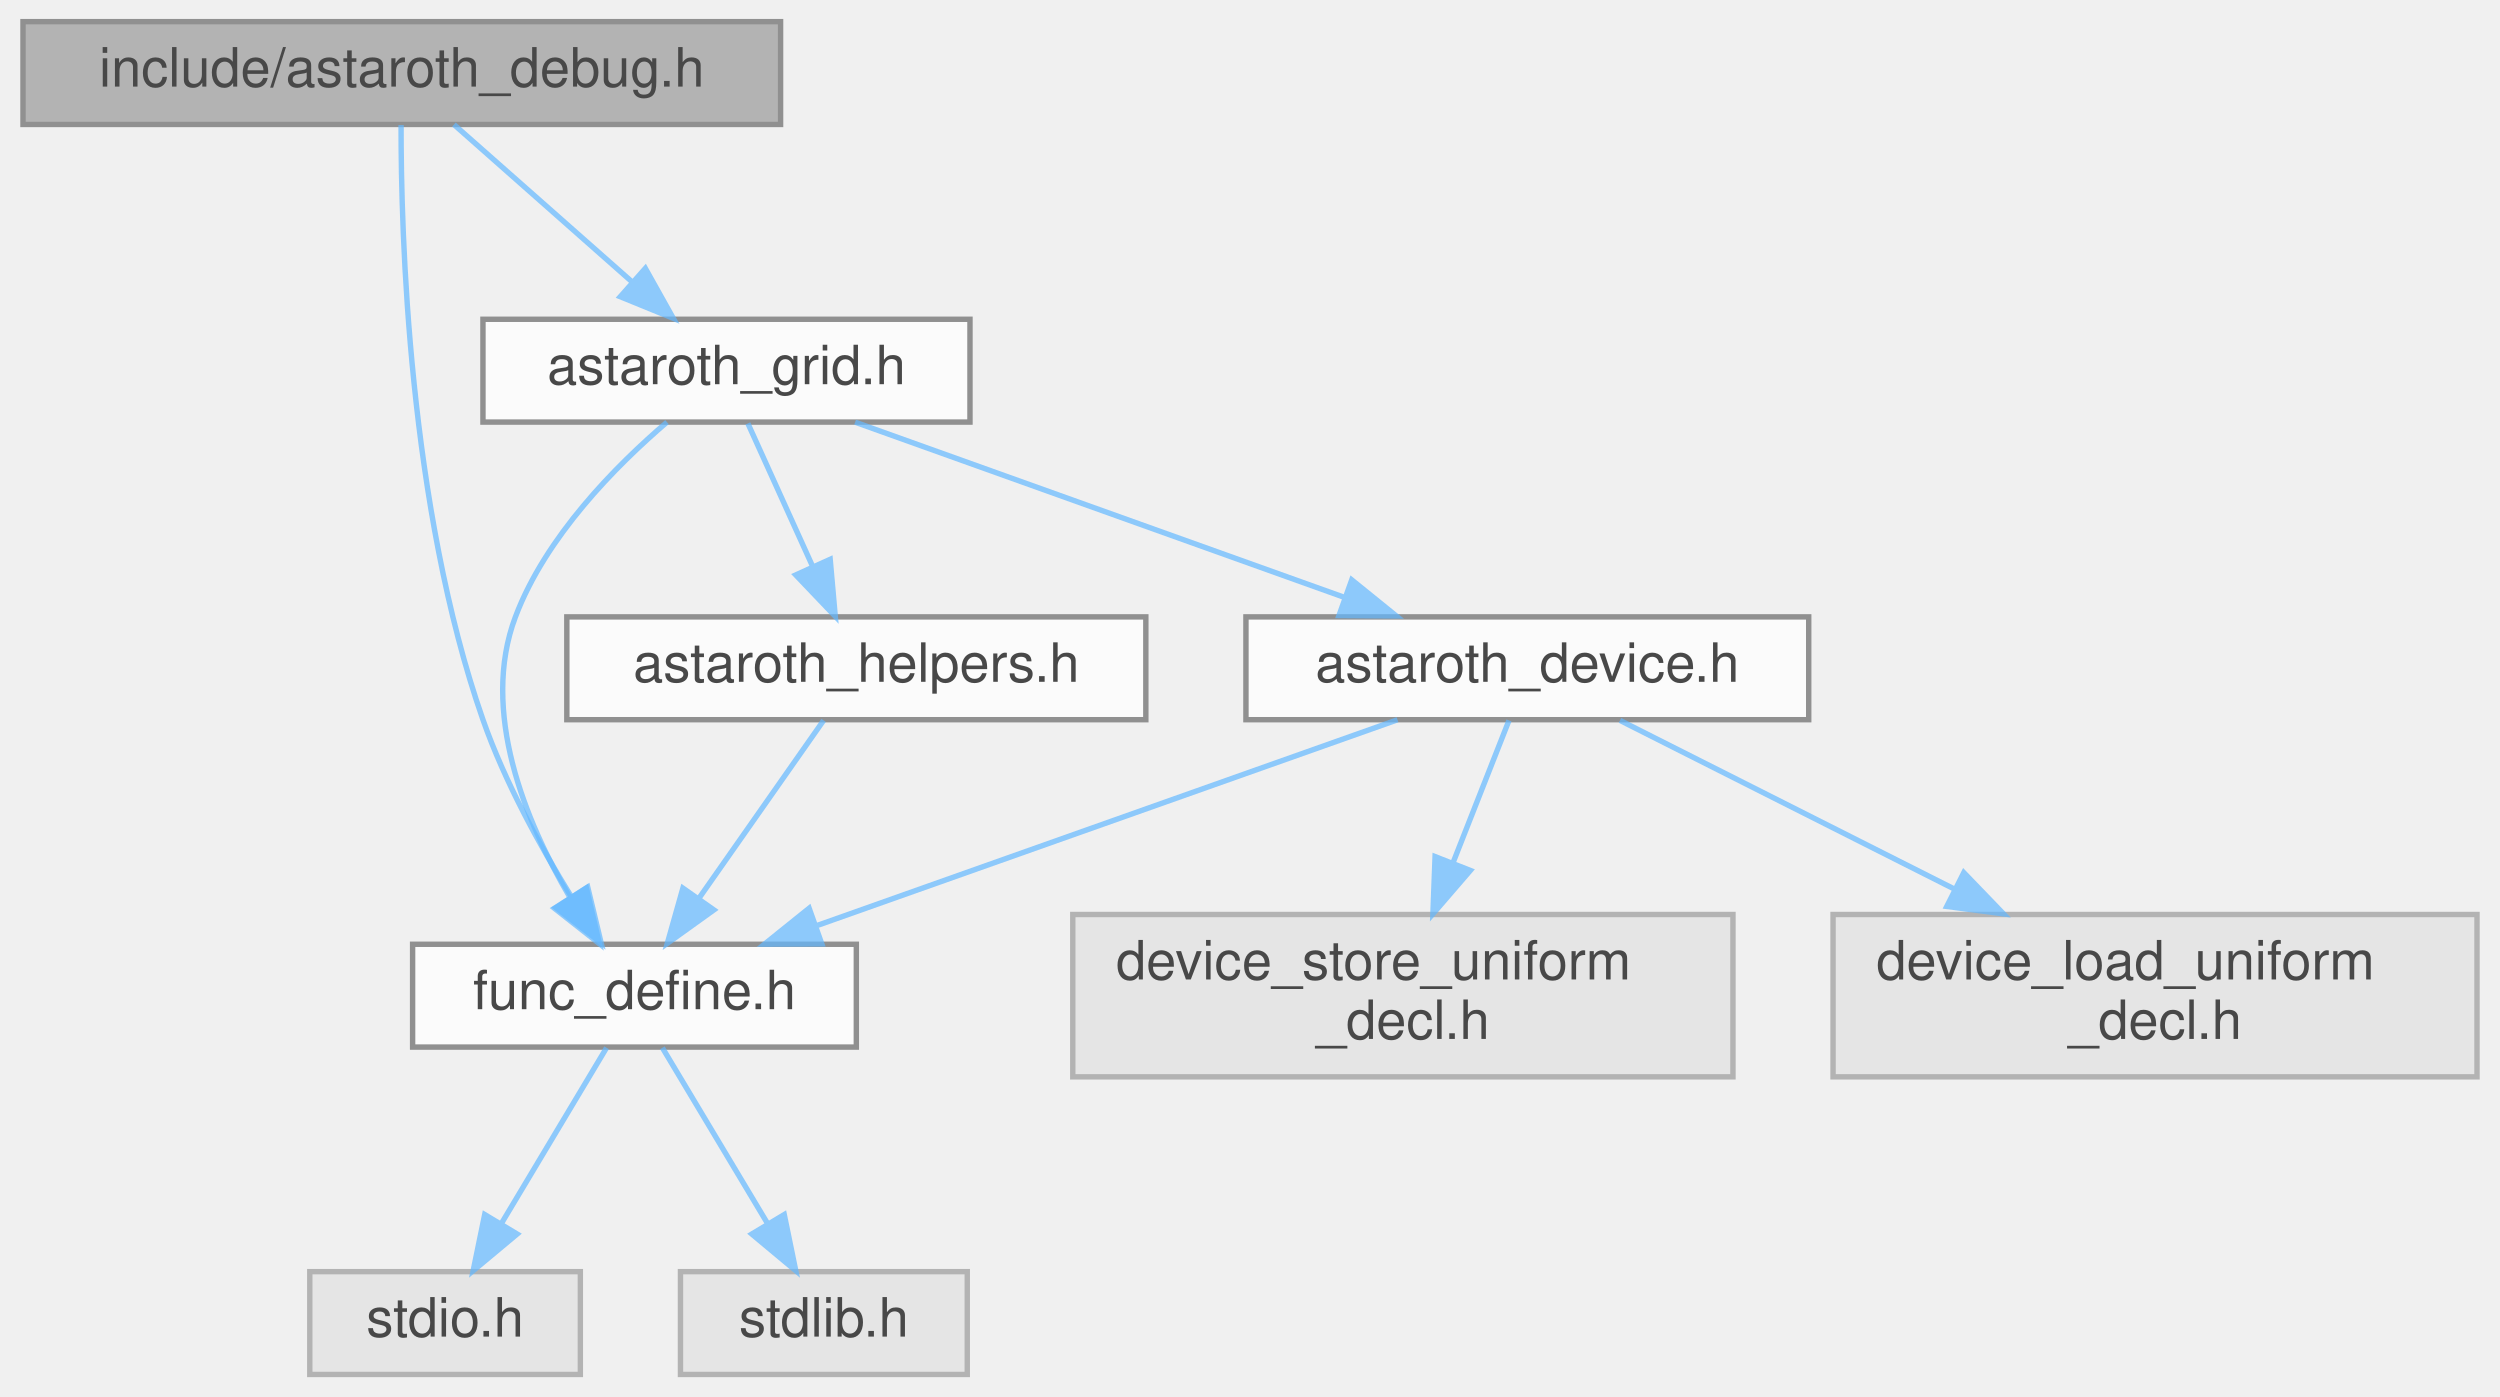
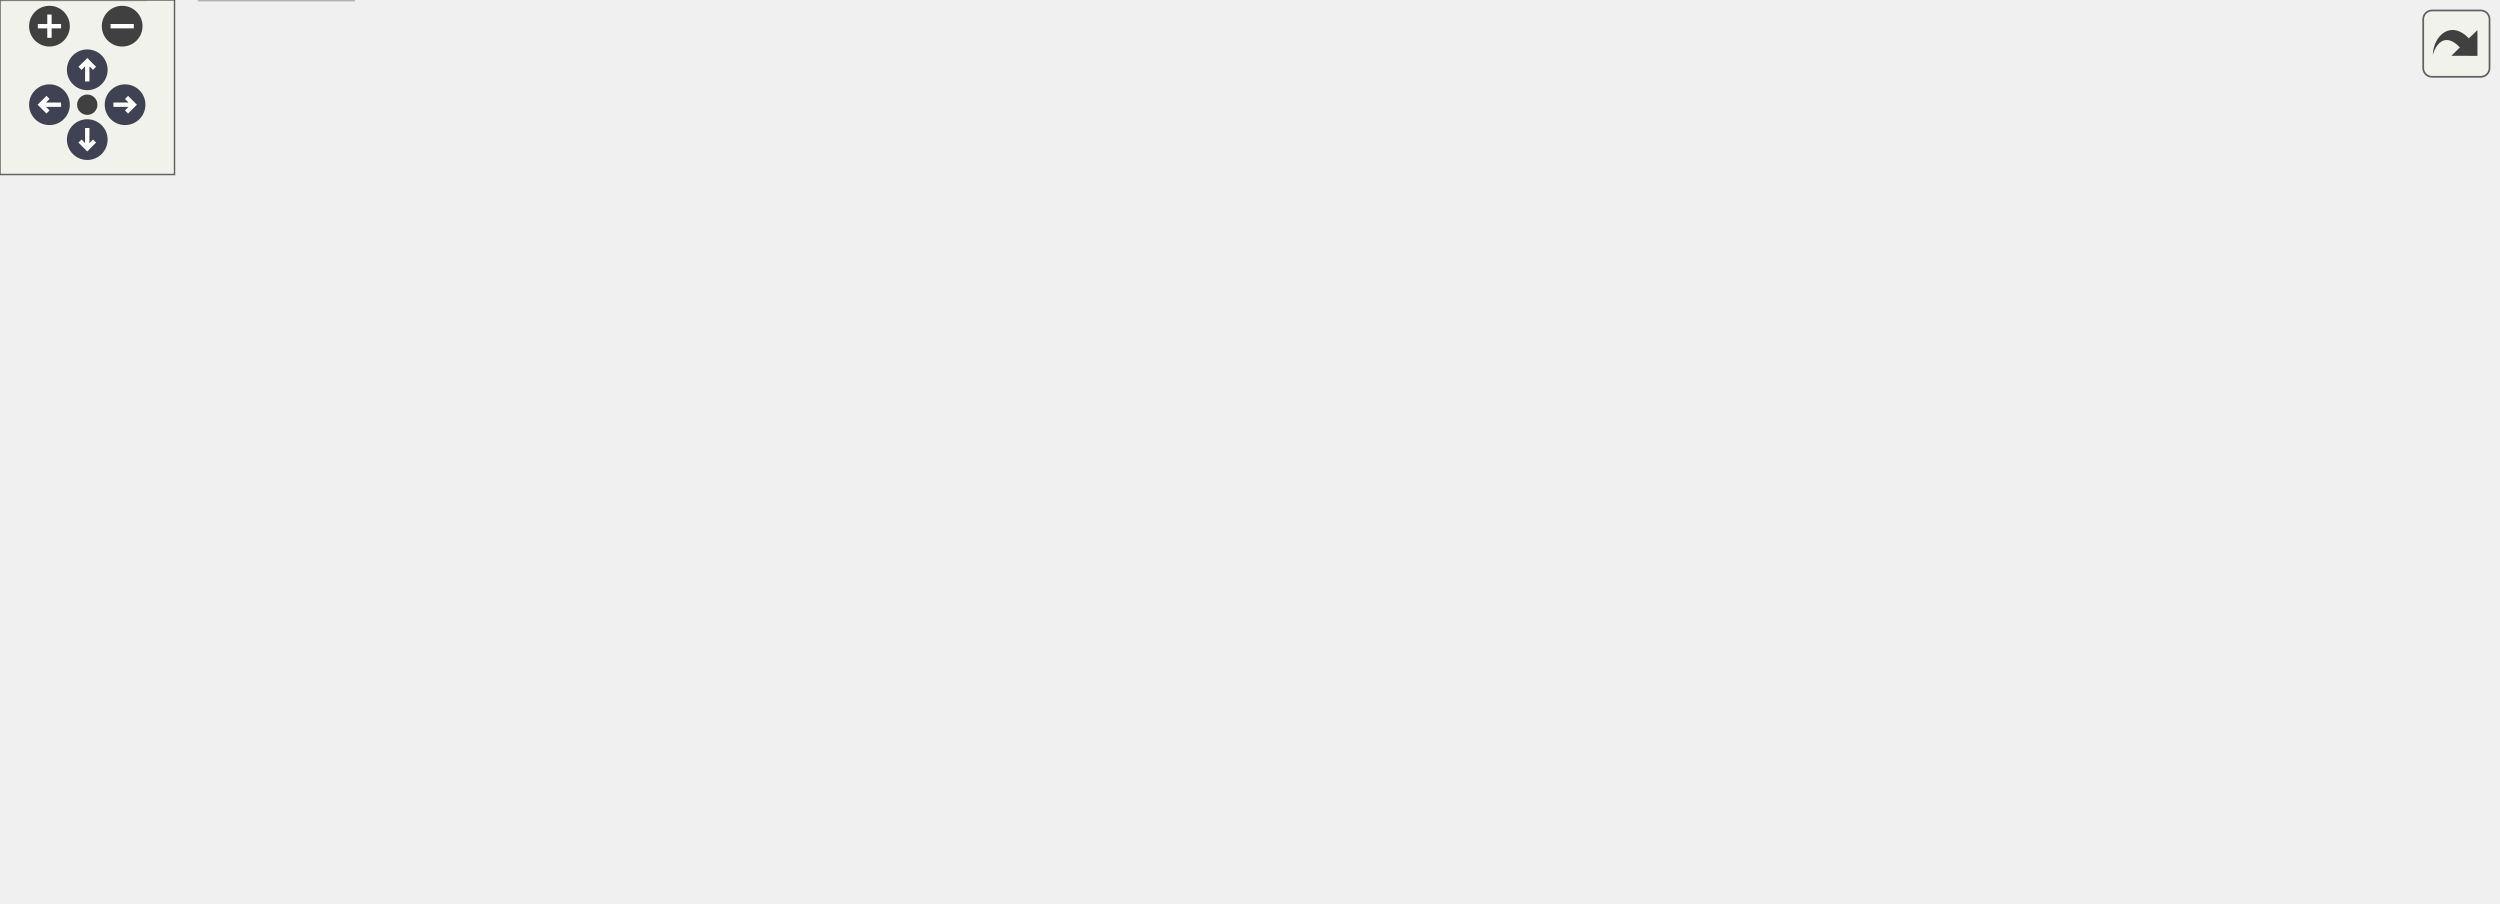
- <svg xmlns="http://www.w3.org/2000/svg" xmlns:xlink="http://www.w3.org/1999/xlink" width="462pt" height="258pt" viewBox="0.00 0.00 461.50 258.00">
-   <svg id="main" version="1.1" xml:space="preserve">
-     <style type="text/css">
+ <svg xmlns="http://www.w3.org/2000/svg" xmlns:xlink="http://www.w3.org/1999/xlink" id="main" version="1.1" xml:space="preserve">
+   <style type="text/css">
.node, .edge {opacity: 0.7;}
.node.selected, .edge.selected {opacity: 1;}
.edge:hover path { stroke: red; }
.edge:hover polygon { stroke: red; fill: red; }
</style>
-     <svg id="graph" class="graph">
-       <g id="graph0" class="graph" transform="scale(1 1) rotate(0) translate(4 254)">
-         <g id="Node000001" class="node">
-           <g id="a_Node000001">
-             <a xlink:title=" ">
-               <polygon fill="#999999" stroke="#666666" points="140,-250 0,-250 0,-231 140,-231 140,-250" />
-               <text text-anchor="middle" x="70" y="-238" font-family="Helvetica,sans-Serif" font-size="10.00">include/astaroth_debug.h</text>
-             </a>
-           </g>
-         </g>
-         <g id="Node000002" class="node">
-           <g id="a_Node000002">
-             <a xlink:href="astaroth__grid_8h.html" target="_top" xlink:title=" ">
-               <polygon fill="white" stroke="#666666" points="175,-195 85,-195 85,-176 175,-176 175,-195" />
-               <text text-anchor="middle" x="130" y="-183" font-family="Helvetica,sans-Serif" font-size="10.00">astaroth_grid.h</text>
-             </a>
-           </g>
-         </g>
-         <g id="edge1_Node000001_Node000002" class="edge">
-           <g id="a_edge1_Node000001_Node000002">
-             <a xlink:title=" ">
-               <path fill="none" stroke="#63b8ff" d="M79.64,-230.98C88.51,-223.15 101.87,-211.34 112.61,-201.86" />
-               <polygon fill="#63b8ff" stroke="#63b8ff" points="115.01,-204.41 120.18,-195.17 110.37,-199.17 115.01,-204.41" />
-             </a>
-           </g>
-         </g>
-         <g id="Node000004" class="node">
-           <g id="a_Node000004">
-             <a xlink:href="func__define_8h.html" target="_top" xlink:title=" ">
-               <polygon fill="white" stroke="#666666" points="154,-79.5 72,-79.5 72,-60.5 154,-60.5 154,-79.5" />
-               <text text-anchor="middle" x="113" y="-67.5" font-family="Helvetica,sans-Serif" font-size="10.00">func_define.h</text>
-             </a>
-           </g>
-         </g>
-         <g id="edge11_Node000001_Node000004" class="edge">
-           <g id="a_edge11_Node000001_Node000004">
-             <a xlink:title=" ">
-               <path fill="none" stroke="#63b8ff" d="M69.87,-230.89C69.84,-210.96 71.24,-160.35 85,-121 89,-109.57 95.52,-97.7 101.27,-88.4" />
-               <polygon fill="#63b8ff" stroke="#63b8ff" points="104.36,-90.07 106.84,-79.76 98.48,-86.27 104.36,-90.07" />
-             </a>
-           </g>
-         </g>
-         <g id="Node000003" class="node">
-           <g id="a_Node000003">
-             <a xlink:href="astaroth__device_8h.html" target="_top" xlink:title=" ">
-               <polygon fill="white" stroke="#666666" points="330,-140 226,-140 226,-121 330,-121 330,-140" />
-               <text text-anchor="middle" x="278" y="-128" font-family="Helvetica,sans-Serif" font-size="10.00">astaroth_device.h</text>
-             </a>
-           </g>
-         </g>
-         <g id="edge2_Node000002_Node000003" class="edge">
-           <g id="a_edge2_Node000002_Node000003">
-             <a xlink:title=" ">
-               <path fill="none" stroke="#63b8ff" d="M153.78,-175.98C178.23,-167.23 216.53,-153.51 244.15,-143.62" />
-               <polygon fill="#63b8ff" stroke="#63b8ff" points="245.55,-146.84 253.79,-140.17 243.19,-140.25 245.55,-146.84" />
-             </a>
-           </g>
-         </g>
-         <g id="edge10_Node000002_Node000004" class="edge">
-           <g id="a_edge10_Node000002_Node000004">
-             <a xlink:title=" ">
-               <path fill="none" stroke="#63b8ff" d="M119.01,-175.99C109.55,-167.9 96.57,-154.81 91,-140 84.45,-122.6 92.81,-102.28 101.04,-88.22" />
-               <polygon fill="#63b8ff" stroke="#63b8ff" points="104.11,-89.91 106.53,-79.59 98.2,-86.15 104.11,-89.91" />
-             </a>
-           </g>
-         </g>
-         <g id="Node000009" class="node">
-           <g id="a_Node000009">
-             <a xlink:href="astaroth__helpers_8h.html" target="_top" xlink:title=" ">
-               <polygon fill="white" stroke="#666666" points="207.5,-140 100.5,-140 100.5,-121 207.5,-121 207.5,-140" />
-               <text text-anchor="middle" x="154" y="-128" font-family="Helvetica,sans-Serif" font-size="10.00">astaroth_helpers.h</text>
-             </a>
-           </g>
-         </g>
-         <g id="edge8_Node000002_Node000009" class="edge">
-           <g id="a_edge8_Node000002_Node000009">
-             <a xlink:title=" ">
-               <path fill="none" stroke="#63b8ff" d="M133.96,-175.75C137.21,-168.57 141.92,-158.18 145.95,-149.27" />
-               <polygon fill="#63b8ff" stroke="#63b8ff" points="149.17,-150.64 150.11,-140.09 142.8,-147.75 149.17,-150.64" />
-             </a>
-           </g>
-         </g>
-         <g id="edge3_Node000003_Node000004" class="edge">
-           <g id="a_edge3_Node000003_Node000004">
-             <a xlink:title=" ">
-               <path fill="none" stroke="#63b8ff" d="M254.01,-120.99C225.78,-110.99 178.72,-94.3 146.81,-82.99" />
-               <polygon fill="#63b8ff" stroke="#63b8ff" points="147.62,-79.56 137.02,-79.52 145.28,-86.16 147.62,-79.56" />
-             </a>
-           </g>
-         </g>
-         <g id="Node000007" class="node">
-           <g id="a_Node000007">
-             <a xlink:title=" ">
-               <polygon fill="#e0e0e0" stroke="#999999" points="453.5,-85 334.5,-85 334.5,-55 453.5,-55 453.5,-85" />
-               <text text-anchor="start" x="342.5" y="-73" font-family="Helvetica,sans-Serif" font-size="10.00">device_load_uniform</text>
-               <text text-anchor="middle" x="394" y="-62" font-family="Helvetica,sans-Serif" font-size="10.00">_decl.h</text>
-             </a>
-           </g>
-         </g>
-         <g id="edge6_Node000003_Node000007" class="edge">
-           <g id="a_edge6_Node000003_Node000007">
-             <a xlink:title=" ">
-               <path fill="none" stroke="#63b8ff" d="M295.12,-120.87C311.29,-112.71 336.1,-100.2 356.82,-89.75" />
-               <polygon fill="#63b8ff" stroke="#63b8ff" points="358.66,-92.74 366.01,-85.11 355.51,-86.49 358.66,-92.74" />
-             </a>
-           </g>
-         </g>
-         <g id="Node000008" class="node">
-           <g id="a_Node000008">
-             <a xlink:title=" ">
-               <polygon fill="#e0e0e0" stroke="#999999" points="316,-85 194,-85 194,-55 316,-55 316,-85" />
-               <text text-anchor="start" x="202" y="-73" font-family="Helvetica,sans-Serif" font-size="10.00">device_store_uniform</text>
-               <text text-anchor="middle" x="255" y="-62" font-family="Helvetica,sans-Serif" font-size="10.00">_decl.h</text>
-             </a>
-           </g>
-         </g>
-         <g id="edge7_Node000003_Node000008" class="edge">
-           <g id="a_edge7_Node000003_Node000008">
-             <a xlink:title=" ">
-               <path fill="none" stroke="#63b8ff" d="M274.61,-120.87C271.89,-113.96 267.95,-103.93 264.31,-94.67" />
-               <polygon fill="#63b8ff" stroke="#63b8ff" points="267.47,-93.14 260.55,-85.11 260.95,-95.7 267.47,-93.14" />
-             </a>
-           </g>
-         </g>
-         <g id="Node000005" class="node">
-           <g id="a_Node000005">
-             <a xlink:title=" ">
-               <polygon fill="#e0e0e0" stroke="#999999" points="103,-19 53,-19 53,0 103,0 103,-19" />
-               <text text-anchor="middle" x="78" y="-7" font-family="Helvetica,sans-Serif" font-size="10.00">stdio.h</text>
-             </a>
-           </g>
-         </g>
-         <g id="edge4_Node000004_Node000005" class="edge">
-           <g id="a_edge4_Node000004_Node000005">
-             <a xlink:title=" ">
-               <path fill="none" stroke="#63b8ff" d="M107.84,-60.37C102.77,-51.9 94.9,-38.74 88.51,-28.07" />
-               <polygon fill="#63b8ff" stroke="#63b8ff" points="91.32,-25.95 83.19,-19.17 85.32,-29.55 91.32,-25.95" />
-             </a>
-           </g>
-         </g>
-         <g id="Node000006" class="node">
-           <g id="a_Node000006">
-             <a xlink:title=" ">
-               <polygon fill="#e0e0e0" stroke="#999999" points="174.5,-19 121.5,-19 121.5,0 174.5,0 174.5,-19" />
-               <text text-anchor="middle" x="148" y="-7" font-family="Helvetica,sans-Serif" font-size="10.00">stdlib.h</text>
-             </a>
-           </g>
-         </g>
-         <g id="edge5_Node000004_Node000006" class="edge">
-           <g id="a_edge5_Node000004_Node000006">
-             <a xlink:title=" ">
-               <path fill="none" stroke="#63b8ff" d="M118.16,-60.37C123.23,-51.9 131.1,-38.74 137.49,-28.07" />
-               <polygon fill="#63b8ff" stroke="#63b8ff" points="140.68,-29.55 142.81,-19.17 134.68,-25.95 140.68,-29.55" />
-             </a>
-           </g>
-         </g>
-         <g id="edge9_Node000009_Node000004" class="edge">
-           <g id="a_edge9_Node000009_Node000004">
-             <a xlink:title=" ">
-               <path fill="none" stroke="#63b8ff" d="M147.95,-120.87C141.89,-112.23 132.41,-98.7 124.86,-87.92" />
-               <polygon fill="#63b8ff" stroke="#63b8ff" points="127.68,-85.85 119.07,-79.67 121.95,-89.87 127.68,-85.85" />
-             </a>
-           </g>
-         </g>
-       </g>
-     </svg>
+   <defs>
+     <circle id="rim" cx="0" cy="0" r="7" />
+     <circle id="rim2" cx="0" cy="0" r="3.5" />
+     <g id="zoomPlus">
+       <use xlink:href="#rim" fill="#404040">
+         <set attributeName="fill" to="#808080" begin="zoomplus.mouseover" end="zoomplus.mouseout" />
+       </use>
+       <path d="M-4,0h8M0,-4v8" fill="none" stroke="white" stroke-width="1.5" pointer-events="none" />
+     </g>
+     <g id="zoomMin">
+       <use xlink:href="#rim" fill="#404040">
+         <set attributeName="fill" to="#808080" begin="zoomminus.mouseover" end="zoomminus.mouseout" />
+       </use>
+       <path d="M-4,0h8" fill="none" stroke="white" stroke-width="1.5" pointer-events="none" />
+     </g>
+     <g id="arrowUp" transform="translate(30 24)">
+       <use xlink:href="#rim" />
+       <path pointer-events="none" fill="none" stroke="white" stroke-width="1.5" d="M0,-3.0v7 M-2.5,-0.5L0,-3.0L2.5,-0.5" />
+     </g>
+     <g id="arrowRight" transform="rotate(90) translate(36 -43)">
+       <use xlink:href="#rim" />
+       <path pointer-events="none" fill="none" stroke="white" stroke-width="1.5" d="M0,-3.0v7 M-2.5,-0.5L0,-3.0L2.5,-0.5" />
+     </g>
+     <g id="arrowDown" transform="rotate(180) translate(-30 -48)">
+       <use xlink:href="#rim" />
+       <path pointer-events="none" fill="none" stroke="white" stroke-width="1.5" d="M0,-3.0v7 M-2.5,-0.5L0,-3.0L2.5,-0.5" />
+     </g>
+     <g id="arrowLeft" transform="rotate(270) translate(-36 17)">
+       <use xlink:href="#rim" />
+       <path pointer-events="none" fill="none" stroke="white" stroke-width="1.5" d="M0,-3.0v7 M-2.5,-0.5L0,-3.0L2.5,-0.5" />
+     </g>
+     <g id="resetDef">
+       <use xlink:href="#rim2" fill="#404040">
+         <set attributeName="fill" to="#808080" begin="reset.mouseover" end="reset.mouseout" />
+       </use>
+     </g>
+   </defs>
+   <svg id="graph" class="graph">
+     <g id="viewport">
+       <g id="Node000001" class="node">
+         <g id="a_Node000001">
+           <a xlink:title=" ">
+             <polygon fill="#999999" stroke="#666666" points="147,-250 7,-250 7,-231 147,-231 147,-250" />
+             <text text-anchor="middle" x="77" y="-238" font-family="Helvetica,sans-Serif" font-size="10.00">include/astaroth_debug.h</text>
+           </a>
+         </g>
+       </g>
+       <g id="Node000002" class="node">
+         <g id="a_Node000002">
+           <a xlink:href="astaroth__grid_8h.html" target="_top" xlink:title=" ">
+             <polygon fill="white" stroke="#666666" points="182,-195 92,-195 92,-176 182,-176 182,-195" />
+             <text text-anchor="middle" x="137" y="-183" font-family="Helvetica,sans-Serif" font-size="10.00">astaroth_grid.h</text>
+           </a>
+         </g>
+       </g>
+       <g id="edge1_Node000001_Node000002" class="edge">
+         <g id="a_edge1_Node000001_Node000002">
+           <a xlink:title=" ">
+             <path fill="none" stroke="#63b8ff" d="M86.64,-230.98C95.51,-223.15 108.87,-211.34 119.61,-201.86" />
+             <polygon fill="#63b8ff" stroke="#63b8ff" points="122.01,-204.41 127.18,-195.17 117.37,-199.17 122.01,-204.41" />
+           </a>
+         </g>
+       </g>
+       <g id="Node000004" class="node">
+         <g id="a_Node000004">
+           <a xlink:href="func__define_8h.html" target="_top" xlink:title=" ">
+             <polygon fill="white" stroke="#666666" points="101,-79.5 19,-79.5 19,-60.5 101,-60.5 101,-79.5" />
+             <text text-anchor="middle" x="60" y="-67.5" font-family="Helvetica,sans-Serif" font-size="10.00">func_define.h</text>
+           </a>
+         </g>
+       </g>
+       <g id="edge14_Node000001_Node000004" class="edge">
+         <g id="a_edge14_Node000001_Node000004">
+           <a xlink:title=" ">
+             <path fill="none" stroke="#63b8ff" d="M76.13,-230.91C73.51,-204.89 65.6,-126.47 61.92,-90.01" />
+             <polygon fill="#63b8ff" stroke="#63b8ff" points="65.37,-89.37 60.89,-79.77 58.41,-90.07 65.37,-89.37" />
+           </a>
+         </g>
+       </g>
+       <g id="Node000003" class="node">
+         <g id="a_Node000003">
+           <a xlink:href="astaroth__device_8h.html" target="_top" xlink:title=" ">
+             <polygon fill="white" stroke="#666666" points="381,-140 277,-140 277,-121 381,-121 381,-140" />
+             <text text-anchor="middle" x="329" y="-128" font-family="Helvetica,sans-Serif" font-size="10.00">astaroth_device.h</text>
+           </a>
+         </g>
+       </g>
+       <g id="edge2_Node000002_Node000003" class="edge">
+         <g id="a_edge2_Node000002_Node000003">
+           <a xlink:title=" ">
+             <path fill="none" stroke="#63b8ff" d="M167.85,-175.98C200.5,-166.97 252.2,-152.7 288.2,-142.76" />
+             <polygon fill="#63b8ff" stroke="#63b8ff" points="289.2,-146.12 297.91,-140.08 287.34,-139.37 289.2,-146.12" />
+           </a>
+         </g>
+       </g>
+       <g id="edge13_Node000002_Node000004" class="edge">
+         <g id="a_edge13_Node000002_Node000004">
+           <a xlink:title=" ">
+             <path fill="none" stroke="#63b8ff" d="M128.33,-175.77C119.99,-167.13 107.32,-153.29 98,-140 86.5,-123.6 75.72,-103.38 68.6,-89.08" />
+             <polygon fill="#63b8ff" stroke="#63b8ff" points="71.63,-87.31 64.11,-79.85 65.34,-90.38 71.63,-87.31" />
+           </a>
+         </g>
+       </g>
+       <g id="Node000012" class="node">
+         <g id="a_Node000012">
+           <a xlink:href="astaroth__helpers_8h.html" target="_top" xlink:title=" ">
+             <polygon fill="white" stroke="#666666" points="214.5,-140 107.5,-140 107.5,-121 214.5,-121 214.5,-140" />
+             <text text-anchor="middle" x="161" y="-128" font-family="Helvetica,sans-Serif" font-size="10.00">astaroth_helpers.h</text>
+           </a>
+         </g>
+       </g>
+       <g id="edge11_Node000002_Node000012" class="edge">
+         <g id="a_edge11_Node000002_Node000012">
+           <a xlink:title=" ">
+             <path fill="none" stroke="#63b8ff" d="M140.96,-175.75C144.21,-168.57 148.92,-158.18 152.95,-149.27" />
+             <polygon fill="#63b8ff" stroke="#63b8ff" points="156.17,-150.64 157.11,-140.09 149.8,-147.75 156.17,-150.64" />
+           </a>
+         </g>
+       </g>
+       <g id="edge3_Node000003_Node000004" class="edge">
+         <g id="a_edge3_Node000003_Node000004">
+           <a xlink:title=" ">
+             <path fill="none" stroke="#63b8ff" d="M281.79,-120.93C237.29,-112.61 168.84,-99.19 110,-85 106.37,-84.12 102.6,-83.16 98.84,-82.17" />
+             <polygon fill="#63b8ff" stroke="#63b8ff" points="99.56,-78.74 88.99,-79.5 97.73,-85.5 99.56,-78.74" />
+           </a>
+         </g>
+       </g>
+       <g id="Node000007" class="node">
+         <g id="a_Node000007">
+           <a xlink:title=" ">
+             <polygon fill="#e0e0e0" stroke="#999999" points="858.5,-85 739.5,-85 739.5,-55 858.5,-55 858.5,-85" />
+             <text text-anchor="start" x="747.5" y="-73" font-family="Helvetica,sans-Serif" font-size="10.00">device_load_uniform</text>
+             <text text-anchor="middle" x="799" y="-62" font-family="Helvetica,sans-Serif" font-size="10.00">_decl.h</text>
+           </a>
+         </g>
+       </g>
+       <g id="edge6_Node000003_Node000007" class="edge">
+         <g id="a_edge6_Node000003_Node000007">
+           <a xlink:title=" ">
+             <path fill="none" stroke="#63b8ff" d="M381.11,-125.22C455.85,-118.75 597.98,-105.22 729,-85.06" />
+             <polygon fill="#63b8ff" stroke="#63b8ff" points="729.88,-88.47 739.22,-83.47 728.8,-81.55 729.88,-88.47" />
+           </a>
+         </g>
+       </g>
+       <g id="Node000008" class="node">
+         <g id="a_Node000008">
+           <a xlink:title=" ">
+             <polygon fill="#e0e0e0" stroke="#999999" points="241,-85 119,-85 119,-55 241,-55 241,-85" />
+             <text text-anchor="start" x="127" y="-73" font-family="Helvetica,sans-Serif" font-size="10.00">device_store_uniform</text>
+             <text text-anchor="middle" x="180" y="-62" font-family="Helvetica,sans-Serif" font-size="10.00">_decl.h</text>
+           </a>
+         </g>
+       </g>
+       <g id="edge7_Node000003_Node000008" class="edge">
+         <g id="a_edge7_Node000003_Node000008">
+           <a xlink:title=" ">
+             <path fill="none" stroke="#63b8ff" d="M307.33,-120.99C285.89,-112.57 252.42,-99.43 225.17,-88.73" />
+             <polygon fill="#63b8ff" stroke="#63b8ff" points="226.41,-85.46 215.82,-85.06 223.85,-91.98 226.41,-85.46" />
+           </a>
+         </g>
+       </g>
+       <g id="Node000009" class="node">
+         <g id="a_Node000009">
+           <a xlink:title=" ">
+             <polygon fill="#e0e0e0" stroke="#999999" points="398.5,-79.5 259.5,-79.5 259.5,-60.5 398.5,-60.5 398.5,-79.5" />
+             <text text-anchor="middle" x="329" y="-67.5" font-family="Helvetica,sans-Serif" font-size="10.00">device_set_input_decls.h</text>
+           </a>
+         </g>
+       </g>
+       <g id="edge8_Node000003_Node000009" class="edge">
+         <g id="a_edge8_Node000003_Node000009">
+           <a xlink:title=" ">
+             <path fill="none" stroke="#63b8ff" d="M329,-120.87C329,-112.75 329,-100.31 329,-89.89" />
+             <polygon fill="#63b8ff" stroke="#63b8ff" points="332.5,-89.67 329,-79.67 325.5,-89.67 332.5,-89.67" />
+           </a>
+         </g>
+       </g>
+       <g id="Node000010" class="node">
+         <g id="a_Node000010">
+           <a xlink:title=" ">
+             <polygon fill="#e0e0e0" stroke="#999999" points="563,-79.5 417,-79.5 417,-60.5 563,-60.5 563,-79.5" />
+             <text text-anchor="middle" x="490" y="-67.5" font-family="Helvetica,sans-Serif" font-size="10.00">device_get_output_decls.h</text>
+           </a>
+         </g>
+       </g>
+       <g id="edge9_Node000003_Node000010" class="edge">
+         <g id="a_edge9_Node000003_Node000010">
+           <a xlink:title=" ">
+             <path fill="none" stroke="#63b8ff" d="M352.41,-120.99C379.95,-110.99 425.87,-94.3 457.01,-82.99" />
+             <polygon fill="#63b8ff" stroke="#63b8ff" points="458.36,-86.22 466.56,-79.52 455.97,-79.64 458.36,-86.22" />
+           </a>
+         </g>
+       </g>
+       <g id="Node000011" class="node">
+         <g id="a_Node000011">
+           <a xlink:title=" ">
+             <polygon fill="#e0e0e0" stroke="#999999" points="721,-79.5 581,-79.5 581,-60.5 721,-60.5 721,-79.5" />
+             <text text-anchor="middle" x="651" y="-67.5" font-family="Helvetica,sans-Serif" font-size="10.00">device_get_input_decls.h</text>
+           </a>
+         </g>
+       </g>
+       <g id="edge10_Node000003_Node000011" class="edge">
+         <g id="a_edge10_Node000003_Node000011">
+           <a xlink:title=" ">
+             <path fill="none" stroke="#63b8ff" d="M375.82,-120.99C433.65,-110.49 531.97,-92.62 594.1,-81.34" />
+             <polygon fill="#63b8ff" stroke="#63b8ff" points="594.91,-84.75 604.12,-79.52 593.66,-77.86 594.91,-84.75" />
+           </a>
+         </g>
+       </g>
+       <g id="Node000005" class="node">
+         <g id="a_Node000005">
+           <a xlink:title=" ">
+             <polygon fill="#e0e0e0" stroke="#999999" points="50,-19 0,-19 0,0 50,0 50,-19" />
+             <text text-anchor="middle" x="25" y="-7" font-family="Helvetica,sans-Serif" font-size="10.00">stdio.h</text>
+           </a>
+         </g>
+       </g>
+       <g id="edge4_Node000004_Node000005" class="edge">
+         <g id="a_edge4_Node000004_Node000005">
+           <a xlink:title=" ">
+             <path fill="none" stroke="#63b8ff" d="M54.84,-60.37C49.77,-51.9 41.9,-38.74 35.51,-28.07" />
+             <polygon fill="#63b8ff" stroke="#63b8ff" points="38.32,-25.95 30.19,-19.17 32.32,-29.55 38.32,-25.95" />
+           </a>
+         </g>
+       </g>
+       <g id="Node000006" class="node">
+         <g id="a_Node000006">
+           <a xlink:title=" ">
+             <polygon fill="#e0e0e0" stroke="#999999" points="121.5,-19 68.5,-19 68.5,0 121.5,0 121.5,-19" />
+             <text text-anchor="middle" x="95" y="-7" font-family="Helvetica,sans-Serif" font-size="10.00">stdlib.h</text>
+           </a>
+         </g>
+       </g>
+       <g id="edge5_Node000004_Node000006" class="edge">
+         <g id="a_edge5_Node000004_Node000006">
+           <a xlink:title=" ">
+             <path fill="none" stroke="#63b8ff" d="M65.16,-60.37C70.23,-51.9 78.1,-38.74 84.49,-28.07" />
+             <polygon fill="#63b8ff" stroke="#63b8ff" points="87.68,-29.55 89.81,-19.17 81.68,-25.95 87.68,-29.55" />
+           </a>
+         </g>
+       </g>
+       <g id="edge12_Node000012_Node000004" class="edge">
+         <g id="a_edge12_Node000012_Node000004">
+           <a xlink:title=" ">
+             <path fill="none" stroke="#63b8ff" d="M146.1,-120.87C129.69,-111.36 103.07,-95.95 83.77,-84.77" />
+             <polygon fill="#63b8ff" stroke="#63b8ff" points="85.37,-81.65 74.96,-79.67 81.86,-87.71 85.37,-81.65" />
+           </a>
+         </g>
+       </g>
+     </g>
+   </svg>
+   <g id="navigator" transform="translate(0 0)" fill="#404254">
+     <rect fill="#f2f5e9" fill-opacity="0.5" stroke="#606060" stroke-width=".5" x="0" y="0" width="60" height="60" />
+     <use id="zoomplus" xlink:href="#zoomPlus" x="17" y="9" />
+     <use id="zoomminus" xlink:href="#zoomMin" x="42" y="9" />
+     <use id="reset" xlink:href="#resetDef" x="30" y="36" />
+     <use id="arrowup" xlink:href="#arrowUp" x="0" y="0" />
+     <use id="arrowright" xlink:href="#arrowRight" x="0" y="0" />
+     <use id="arrowdown" xlink:href="#arrowDown" x="0" y="0" />
+     <use id="arrowleft" xlink:href="#arrowLeft" x="0" y="0" />
+   </g>
+   <svg viewBox="0 0 15 15" width="100%" height="30px" preserveAspectRatio="xMaxYMin meet">
+     <g id="arrow_out" transform="scale(0.3 0.3)">
+       <a xlink:href="astaroth__debug_8h__incl_org.svg" target="_base">
+         <rect id="button" ry="5" rx="5" y="6" x="6" height="38" width="38" fill="#f2f5e9" fill-opacity="0.5" stroke="#606060" stroke-width="1.0" />
+         <path id="arrow" d="M 11.5,31.437 C 11.94,20.098 22.043,11.323 32.159,21.979 L 37.069,17.246 C 37.069,17.246 37.088,32 37.088,32 L 22.16,31.978 C 22.16,31.978 26.998,27.14 26.998,27.14 C 18.529,18.264 13.292,25.23 11.5,31.437 z" style="fill:#404040;" />
+       </a>
+     </g>
  </svg>
  <style type="text/css">

[data-mouse-over-selected='false'] { opacity: 0.7; }
[data-mouse-over-selected='true']  { opacity: 1.0; }

</style>
</svg>
